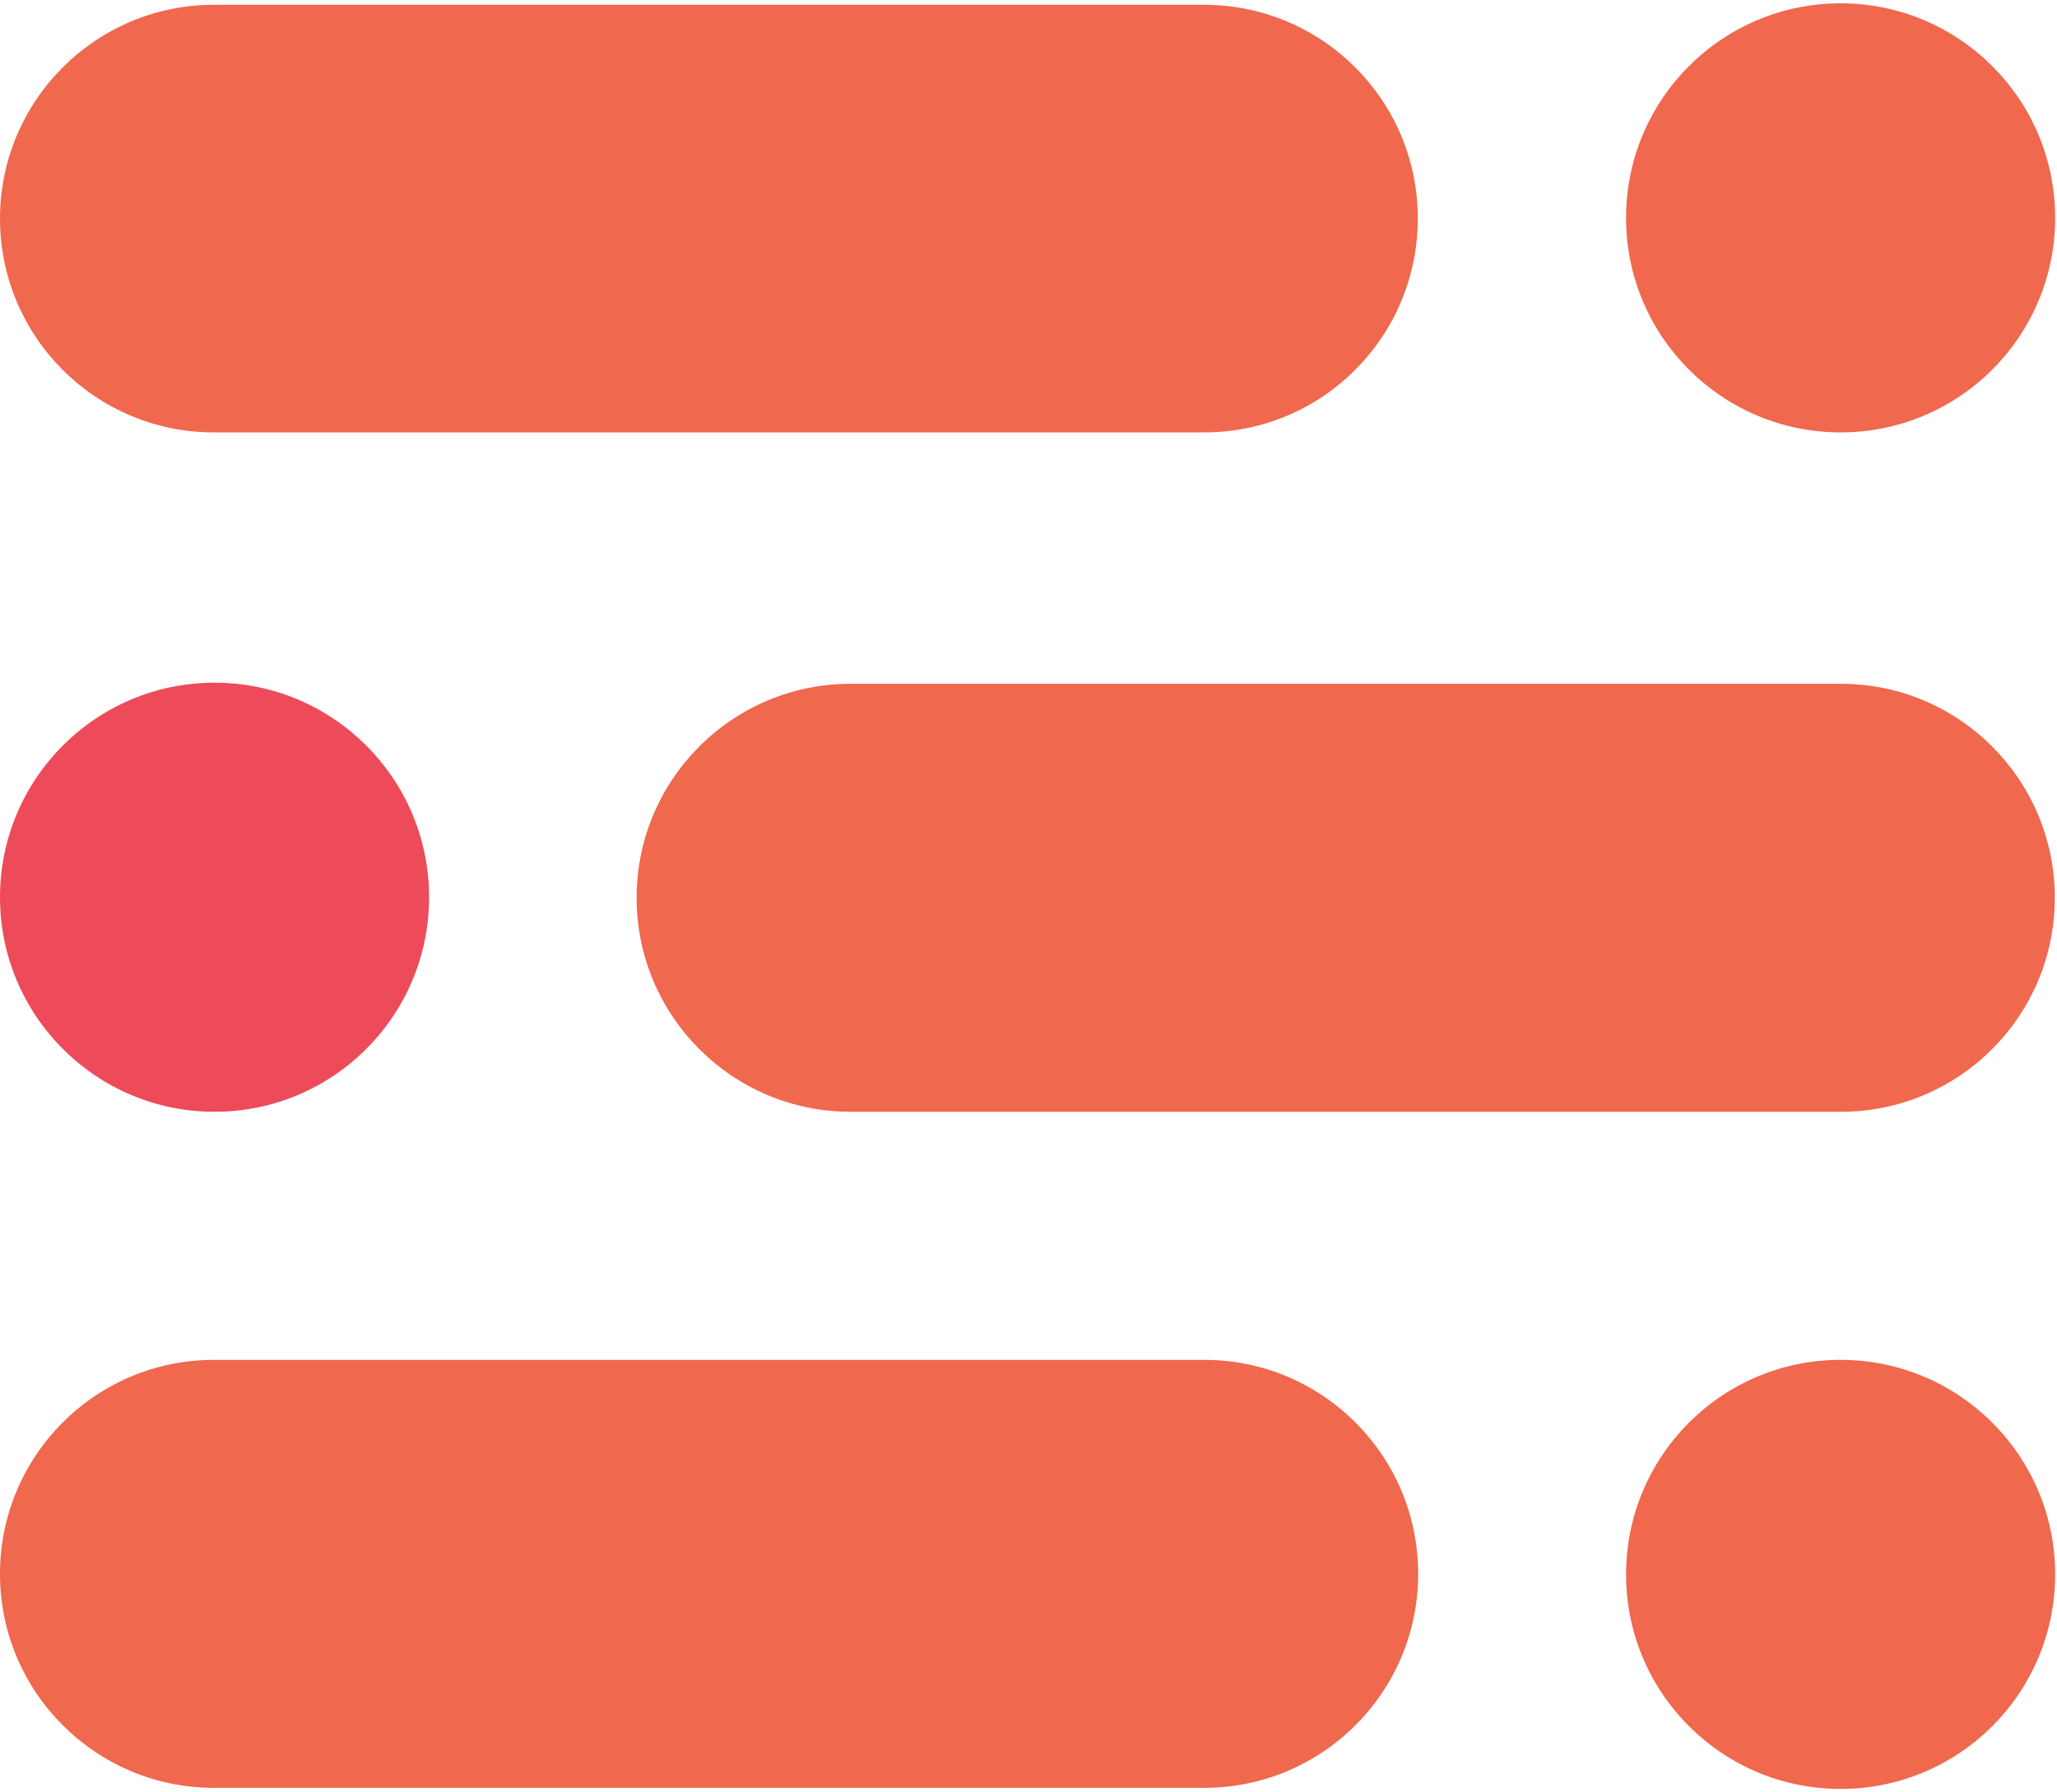
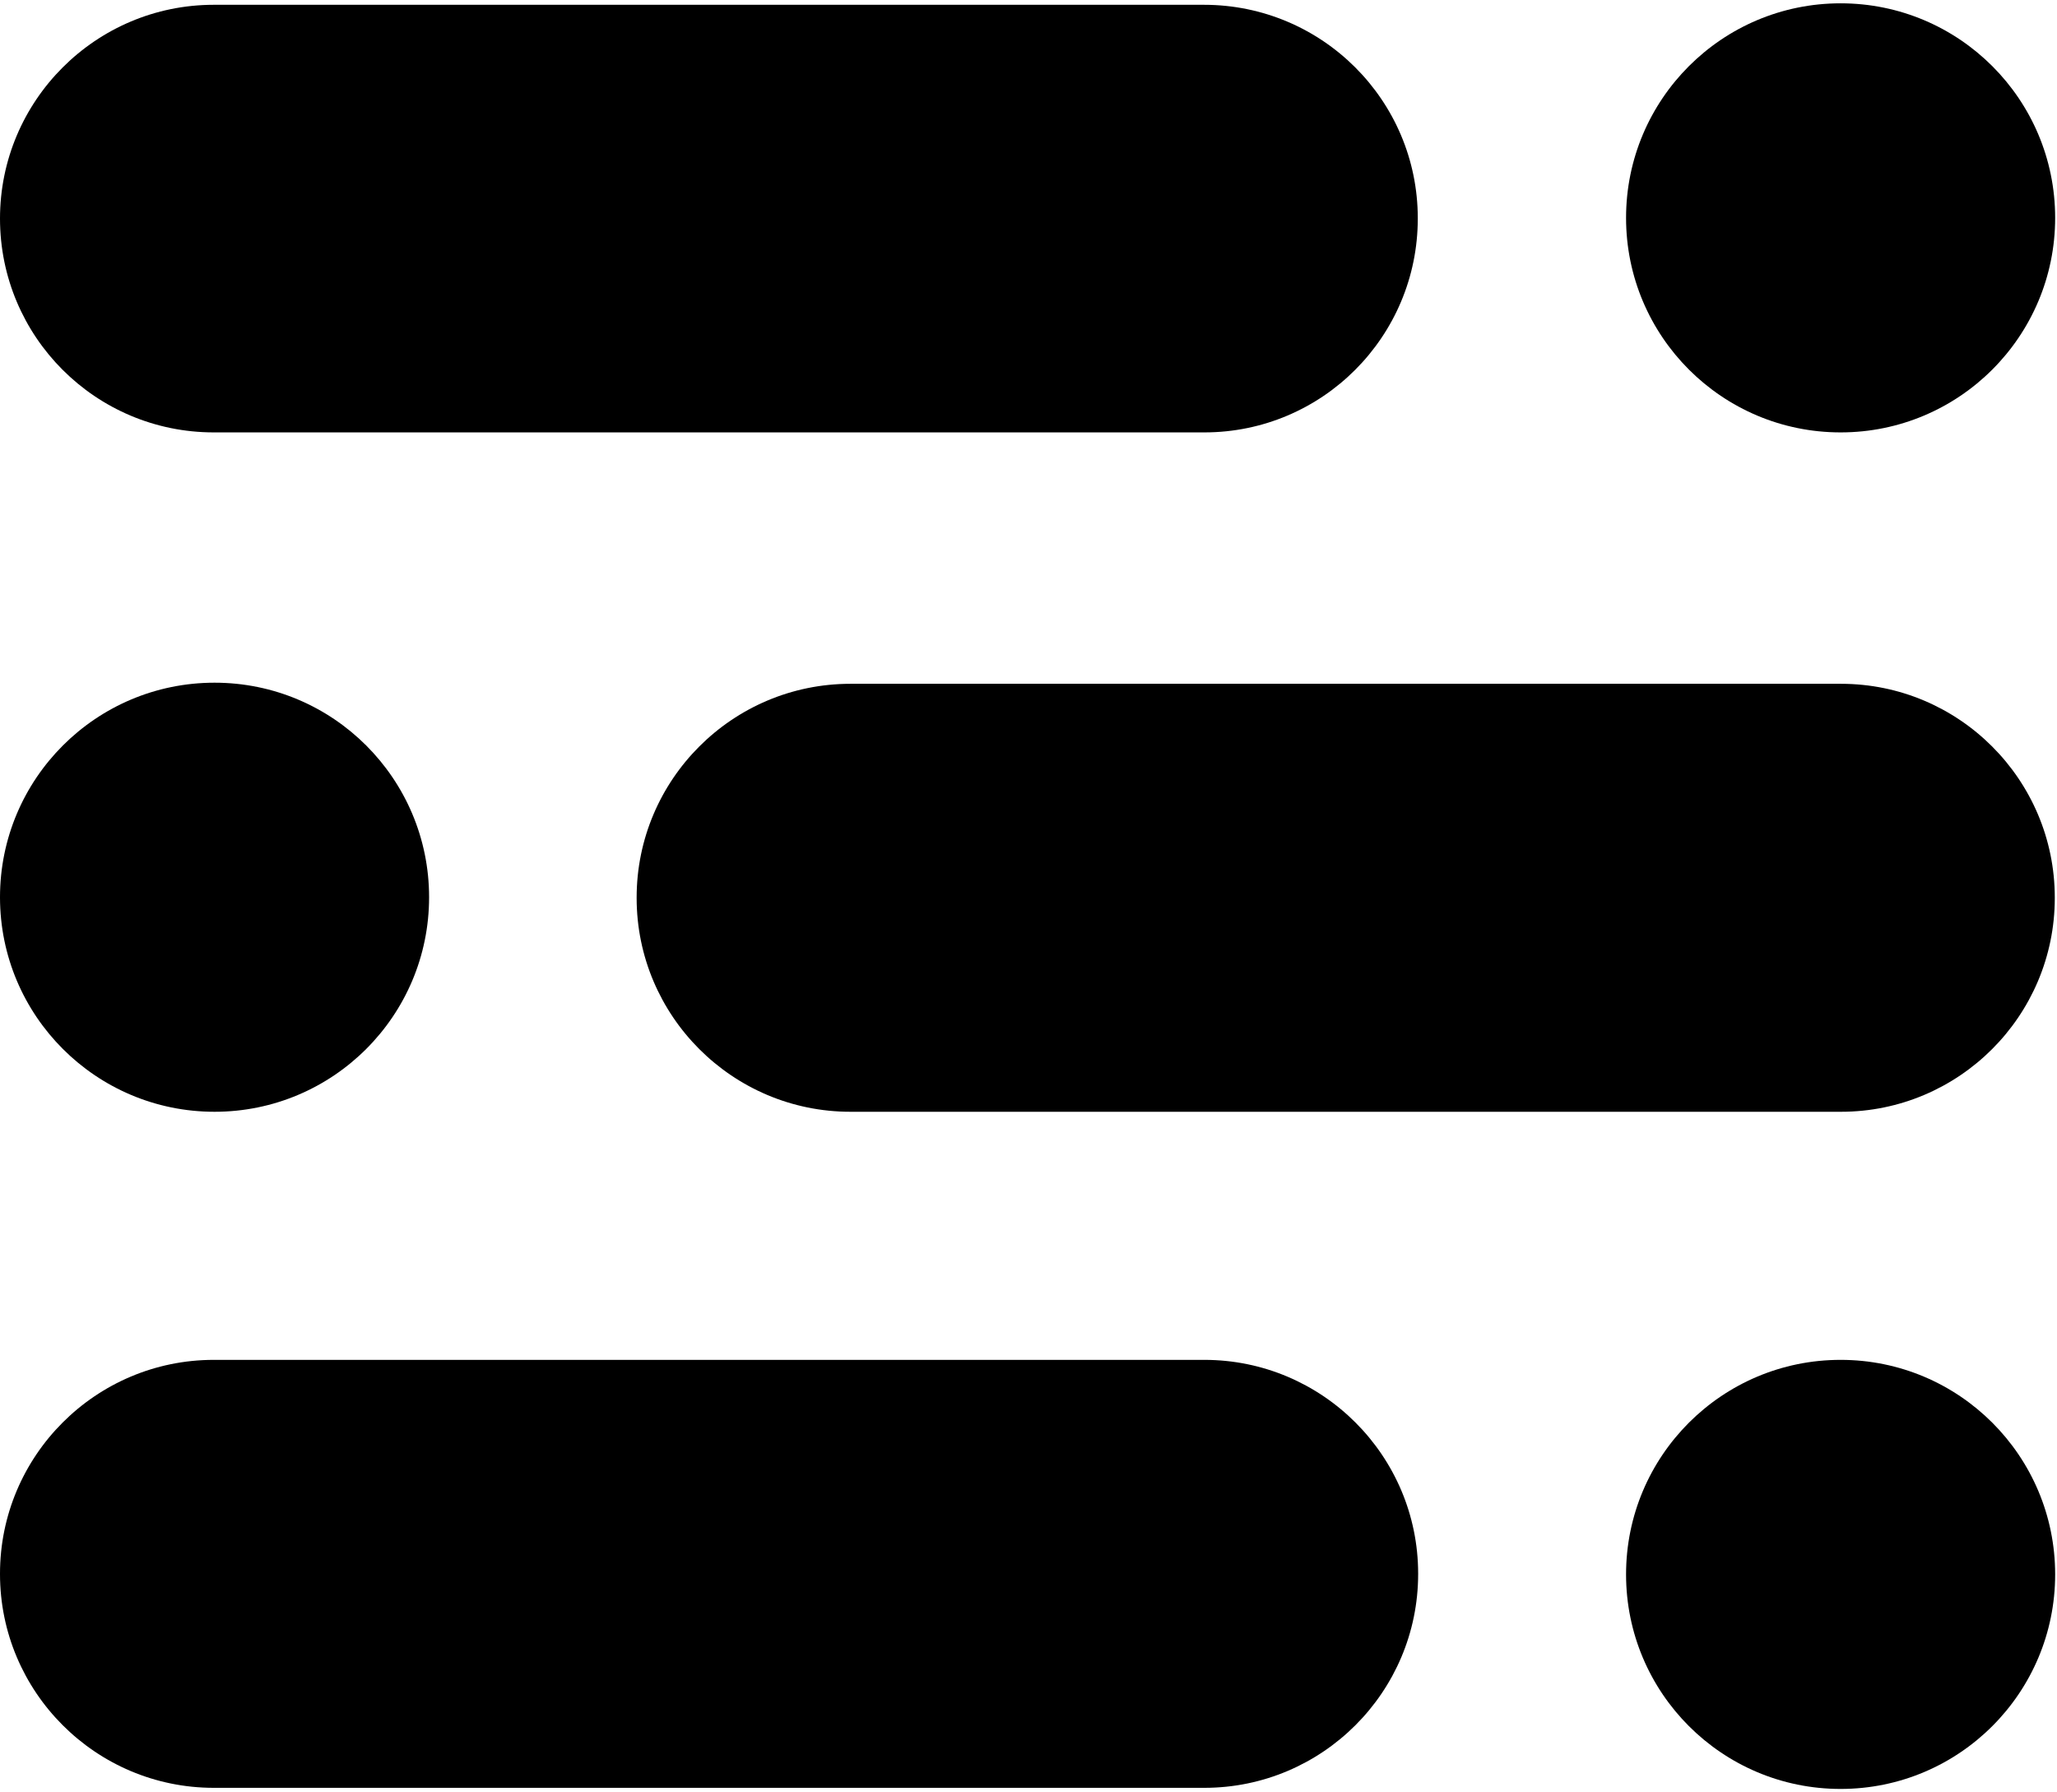
<svg xmlns="http://www.w3.org/2000/svg" viewBox="0 0 558 486">
-   <g fill="none">
-     <g fill="#F0684E">
-       <circle cx="499.3" cy="59.1" r="58.2" />
-       <path d="M58 1.3h268.6c32 0 58 25.9 58 57.9v.1c0 32-25.9 58-57.9 58H58c-32.1 0-58-26-58-58s26-58 58-58z" />
-     </g>
-     <circle cx="58.2" cy="243.4" r="58.2" fill="#ED4B59" />
-     <g fill="#F0684E" transform="translate(0 185)">
-       <path d="M230.7.5h268.7c32 0 58 26 58 58v.1c0 32-26 58-58 58H230.7c-32 0-58-26-58-58v-.1c0-32 26-58 58-58z" />
-       <circle cx="499.3" cy="242.1" r="58.2" />
-       <path d="M58 183.9h268.7c32 0 58 26 58 58v.1c0 32-26 58-58 58H58c-32 0-58-26-58-58v-.1c0-32 26-58 58-58z" />
-     </g>
+   <circle cx="499.3" cy="59.1" r="58.2" />
+   <path d="M58 1.3h268.6c32 0 58 25.9 58 57.9v.1c0 32-25.9 58-57.9 58H58c-32.1 0-58-26-58-58s26-58 58-58z" />
+   <circle cx="58.2" cy="243.4" r="58.2" />
+   <g transform="translate(0 185)">
+     <path d="M230.7.5h268.7c32 0 58 26 58 58v.1c0 32-26 58-58 58H230.7c-32 0-58-26-58-58v-.1c0-32 26-58 58-58z" />
+     <circle cx="499.3" cy="242.1" r="58.2" />
+     <path d="M58 183.9h268.7c32 0 58 26 58 58v.1c0 32-26 58-58 58H58c-32 0-58-26-58-58v-.1c0-32 26-58 58-58z" />
  </g>
</svg>
